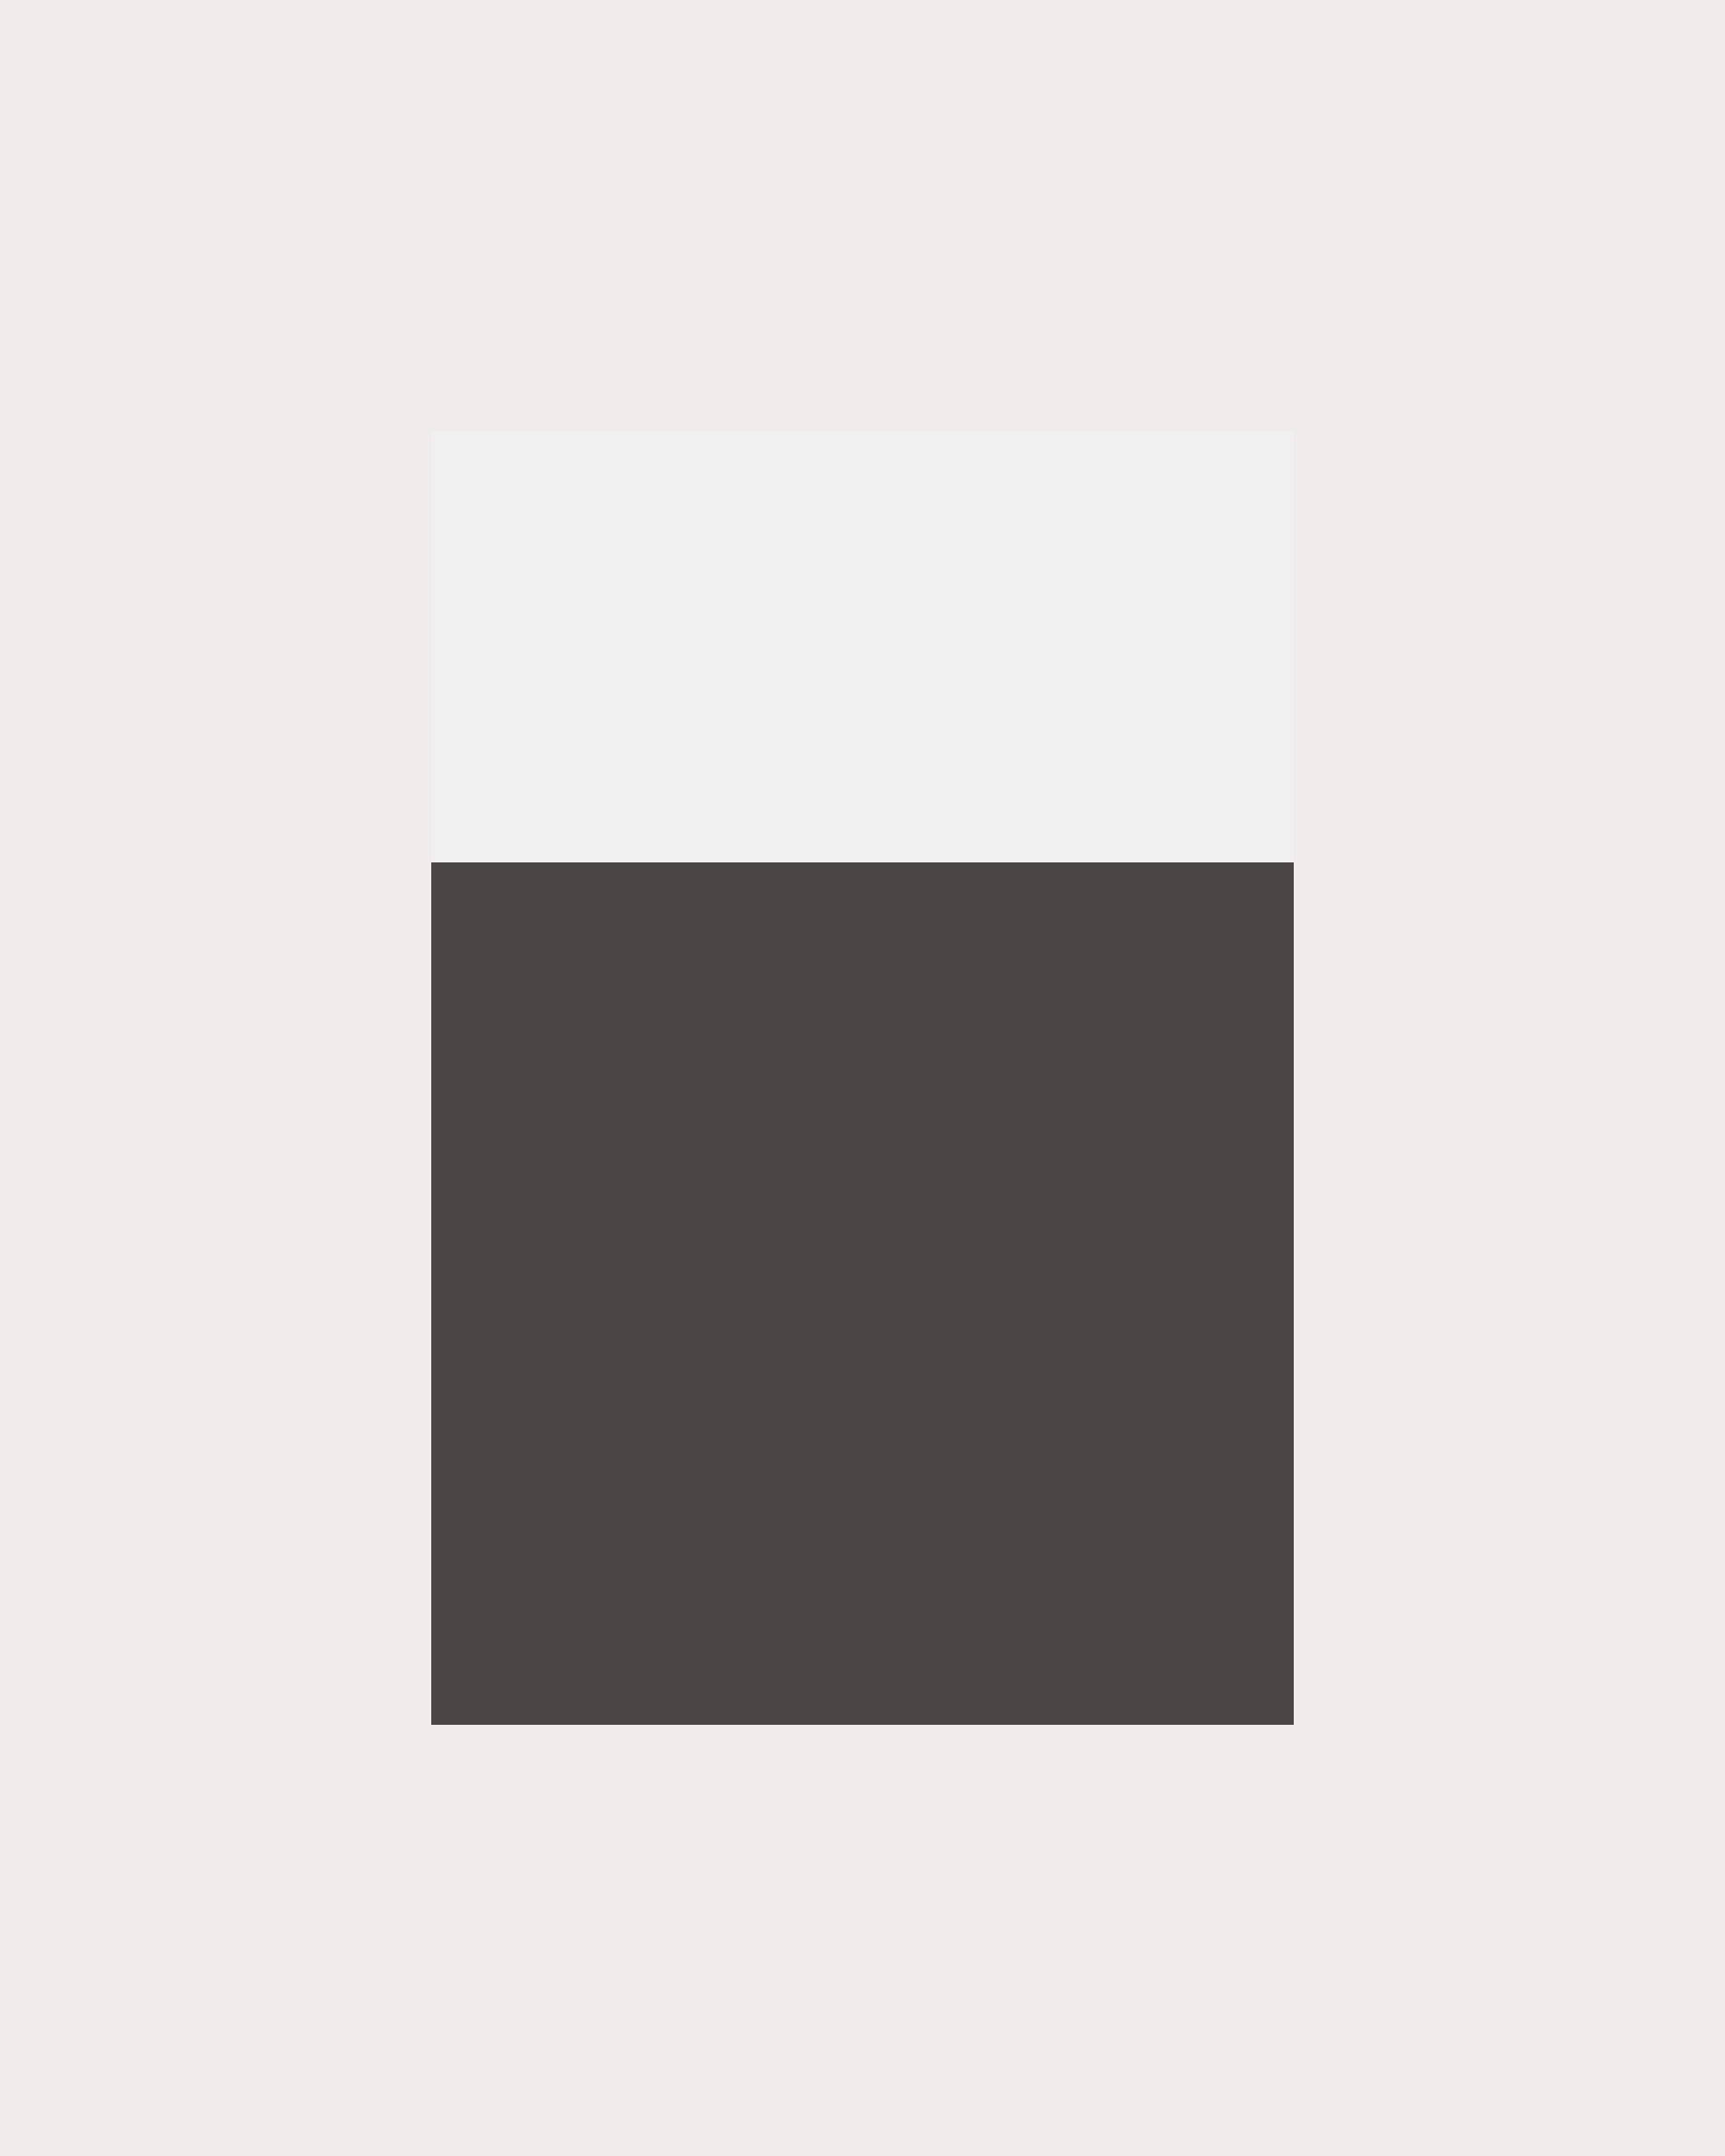
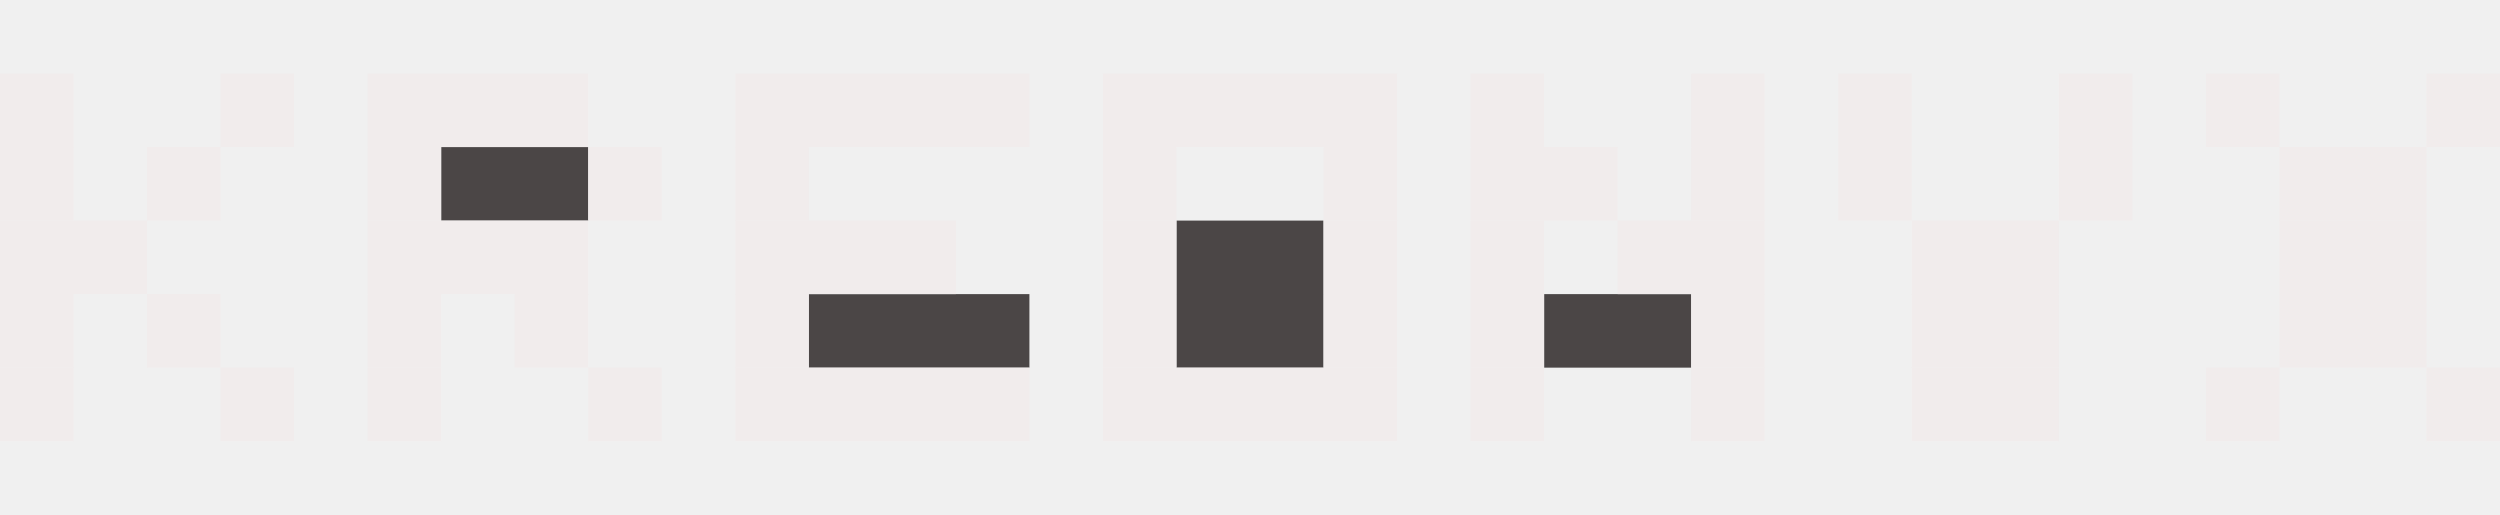
- <svg xmlns="http://www.w3.org/2000/svg" width="32" height="40" viewBox="0 0 32 40" fill="none">
-   <g clip-path="url(#clip0_1311_94973)">
-     <path d="M24 32H8V16H24V32Z" fill="#4B4646" />
-     <path d="M24 8H8V32H24V8ZM32 40H0V0H32V40Z" fill="#F1ECEC" />
-   </g>
-   <defs>
-     <clipPath id="clip0_1311_94973">
-       <rect width="32" height="40" fill="white" />
-     </clipPath>
-   </defs>
+ <svg xmlns="http://www.w3.org/2000/svg" width="204" height="42" viewBox="0 0 204 42" fill="none">
+   <rect x="36" y="12" width="12" height="6" fill="#4B4646" />
+   <rect x="66" y="24" width="18" height="6" fill="#4B4646" />
+   <rect x="96" y="18" width="12" height="12" fill="#4B4646" />
+   <rect x="126" y="24" width="12" height="6" fill="#4B4646" />
+   <rect x="0" y="6" width="6" height="6" fill="#F1ECEC" />
+   <rect x="18" y="6" width="6" height="6" fill="#F1ECEC" />
+   <rect x="0" y="12" width="6" height="6" fill="#F1ECEC" />
+   <rect x="12" y="12" width="6" height="6" fill="#F1ECEC" />
+   <rect x="0" y="18" width="12" height="6" fill="#F1ECEC" />
+   <rect x="0" y="24" width="6" height="6" fill="#F1ECEC" />
+   <rect x="12" y="24" width="6" height="6" fill="#F1ECEC" />
+   <rect x="0" y="30" width="6" height="6" fill="#F1ECEC" />
+   <rect x="18" y="30" width="6" height="6" fill="#F1ECEC" />
+   <rect x="30" y="6" width="18" height="6" fill="#F1ECEC" />
+   <rect x="30" y="12" width="6" height="6" fill="#F1ECEC" />
+   <rect x="48" y="12" width="6" height="6" fill="#F1ECEC" />
+   <rect x="30" y="18" width="18" height="6" fill="#F1ECEC" />
+   <rect x="30" y="24" width="6" height="6" fill="#F1ECEC" />
+   <rect x="42" y="24" width="6" height="6" fill="#F1ECEC" />
+   <rect x="30" y="30" width="6" height="6" fill="#F1ECEC" />
+   <rect x="48" y="30" width="6" height="6" fill="#F1ECEC" />
+   <rect x="60" y="6" width="24" height="6" fill="#F1ECEC" />
+   <rect x="60" y="12" width="6" height="6" fill="#F1ECEC" />
+   <rect x="60" y="18" width="18" height="6" fill="#F1ECEC" />
+   <rect x="60" y="24" width="6" height="6" fill="#F1ECEC" />
+   <rect x="60" y="30" width="24" height="6" fill="#F1ECEC" />
+   <rect x="90" y="6" width="24" height="6" fill="#F1ECEC" />
+   <rect x="90" y="12" width="6" height="6" fill="#F1ECEC" />
+   <rect x="108" y="12" width="6" height="6" fill="#F1ECEC" />
+   <rect x="90" y="18" width="6" height="6" fill="#F1ECEC" />
+   <rect x="108" y="18" width="6" height="6" fill="#F1ECEC" />
+   <rect x="90" y="24" width="6" height="6" fill="#F1ECEC" />
+   <rect x="108" y="24" width="6" height="6" fill="#F1ECEC" />
+   <rect x="90" y="30" width="24" height="6" fill="#F1ECEC" />
+   <rect x="120" y="6" width="6" height="6" fill="#F1ECEC" />
+   <rect x="138" y="6" width="6" height="6" fill="#F1ECEC" />
+   <rect x="120" y="12" width="12" height="6" fill="#F1ECEC" />
+   <rect x="138" y="12" width="6" height="6" fill="#F1ECEC" />
+   <rect x="120" y="18" width="6" height="6" fill="#F1ECEC" />
+   <rect x="132" y="18" width="12" height="6" fill="#F1ECEC" />
+   <rect x="120" y="24" width="6" height="6" fill="#F1ECEC" />
+   <rect x="138" y="24" width="6" height="6" fill="#F1ECEC" />
+   <rect x="120" y="30" width="6" height="6" fill="#F1ECEC" />
+   <rect x="138" y="30" width="6" height="6" fill="#F1ECEC" />
+   <rect x="150" y="6" width="6" height="6" fill="#F1ECEC" />
+   <rect x="168" y="6" width="6" height="6" fill="#F1ECEC" />
+   <rect x="150" y="12" width="6" height="6" fill="#F1ECEC" />
+   <rect x="168" y="12" width="6" height="6" fill="#F1ECEC" />
+   <rect x="156" y="18" width="12" height="6" fill="#F1ECEC" />
+   <rect x="156" y="24" width="12" height="6" fill="#F1ECEC" />
+   <rect x="156" y="30" width="12" height="6" fill="#F1ECEC" />
+   <rect x="180" y="6" width="6" height="6" fill="#F1ECEC" />
+   <rect x="198" y="6" width="6" height="6" fill="#F1ECEC" />
+   <rect x="186" y="12" width="12" height="6" fill="#F1ECEC" />
+   <rect x="186" y="18" width="12" height="6" fill="#F1ECEC" />
+   <rect x="186" y="24" width="12" height="6" fill="#F1ECEC" />
+   <rect x="180" y="30" width="6" height="6" fill="#F1ECEC" />
+   <rect x="198" y="30" width="6" height="6" fill="#F1ECEC" />
</svg>
